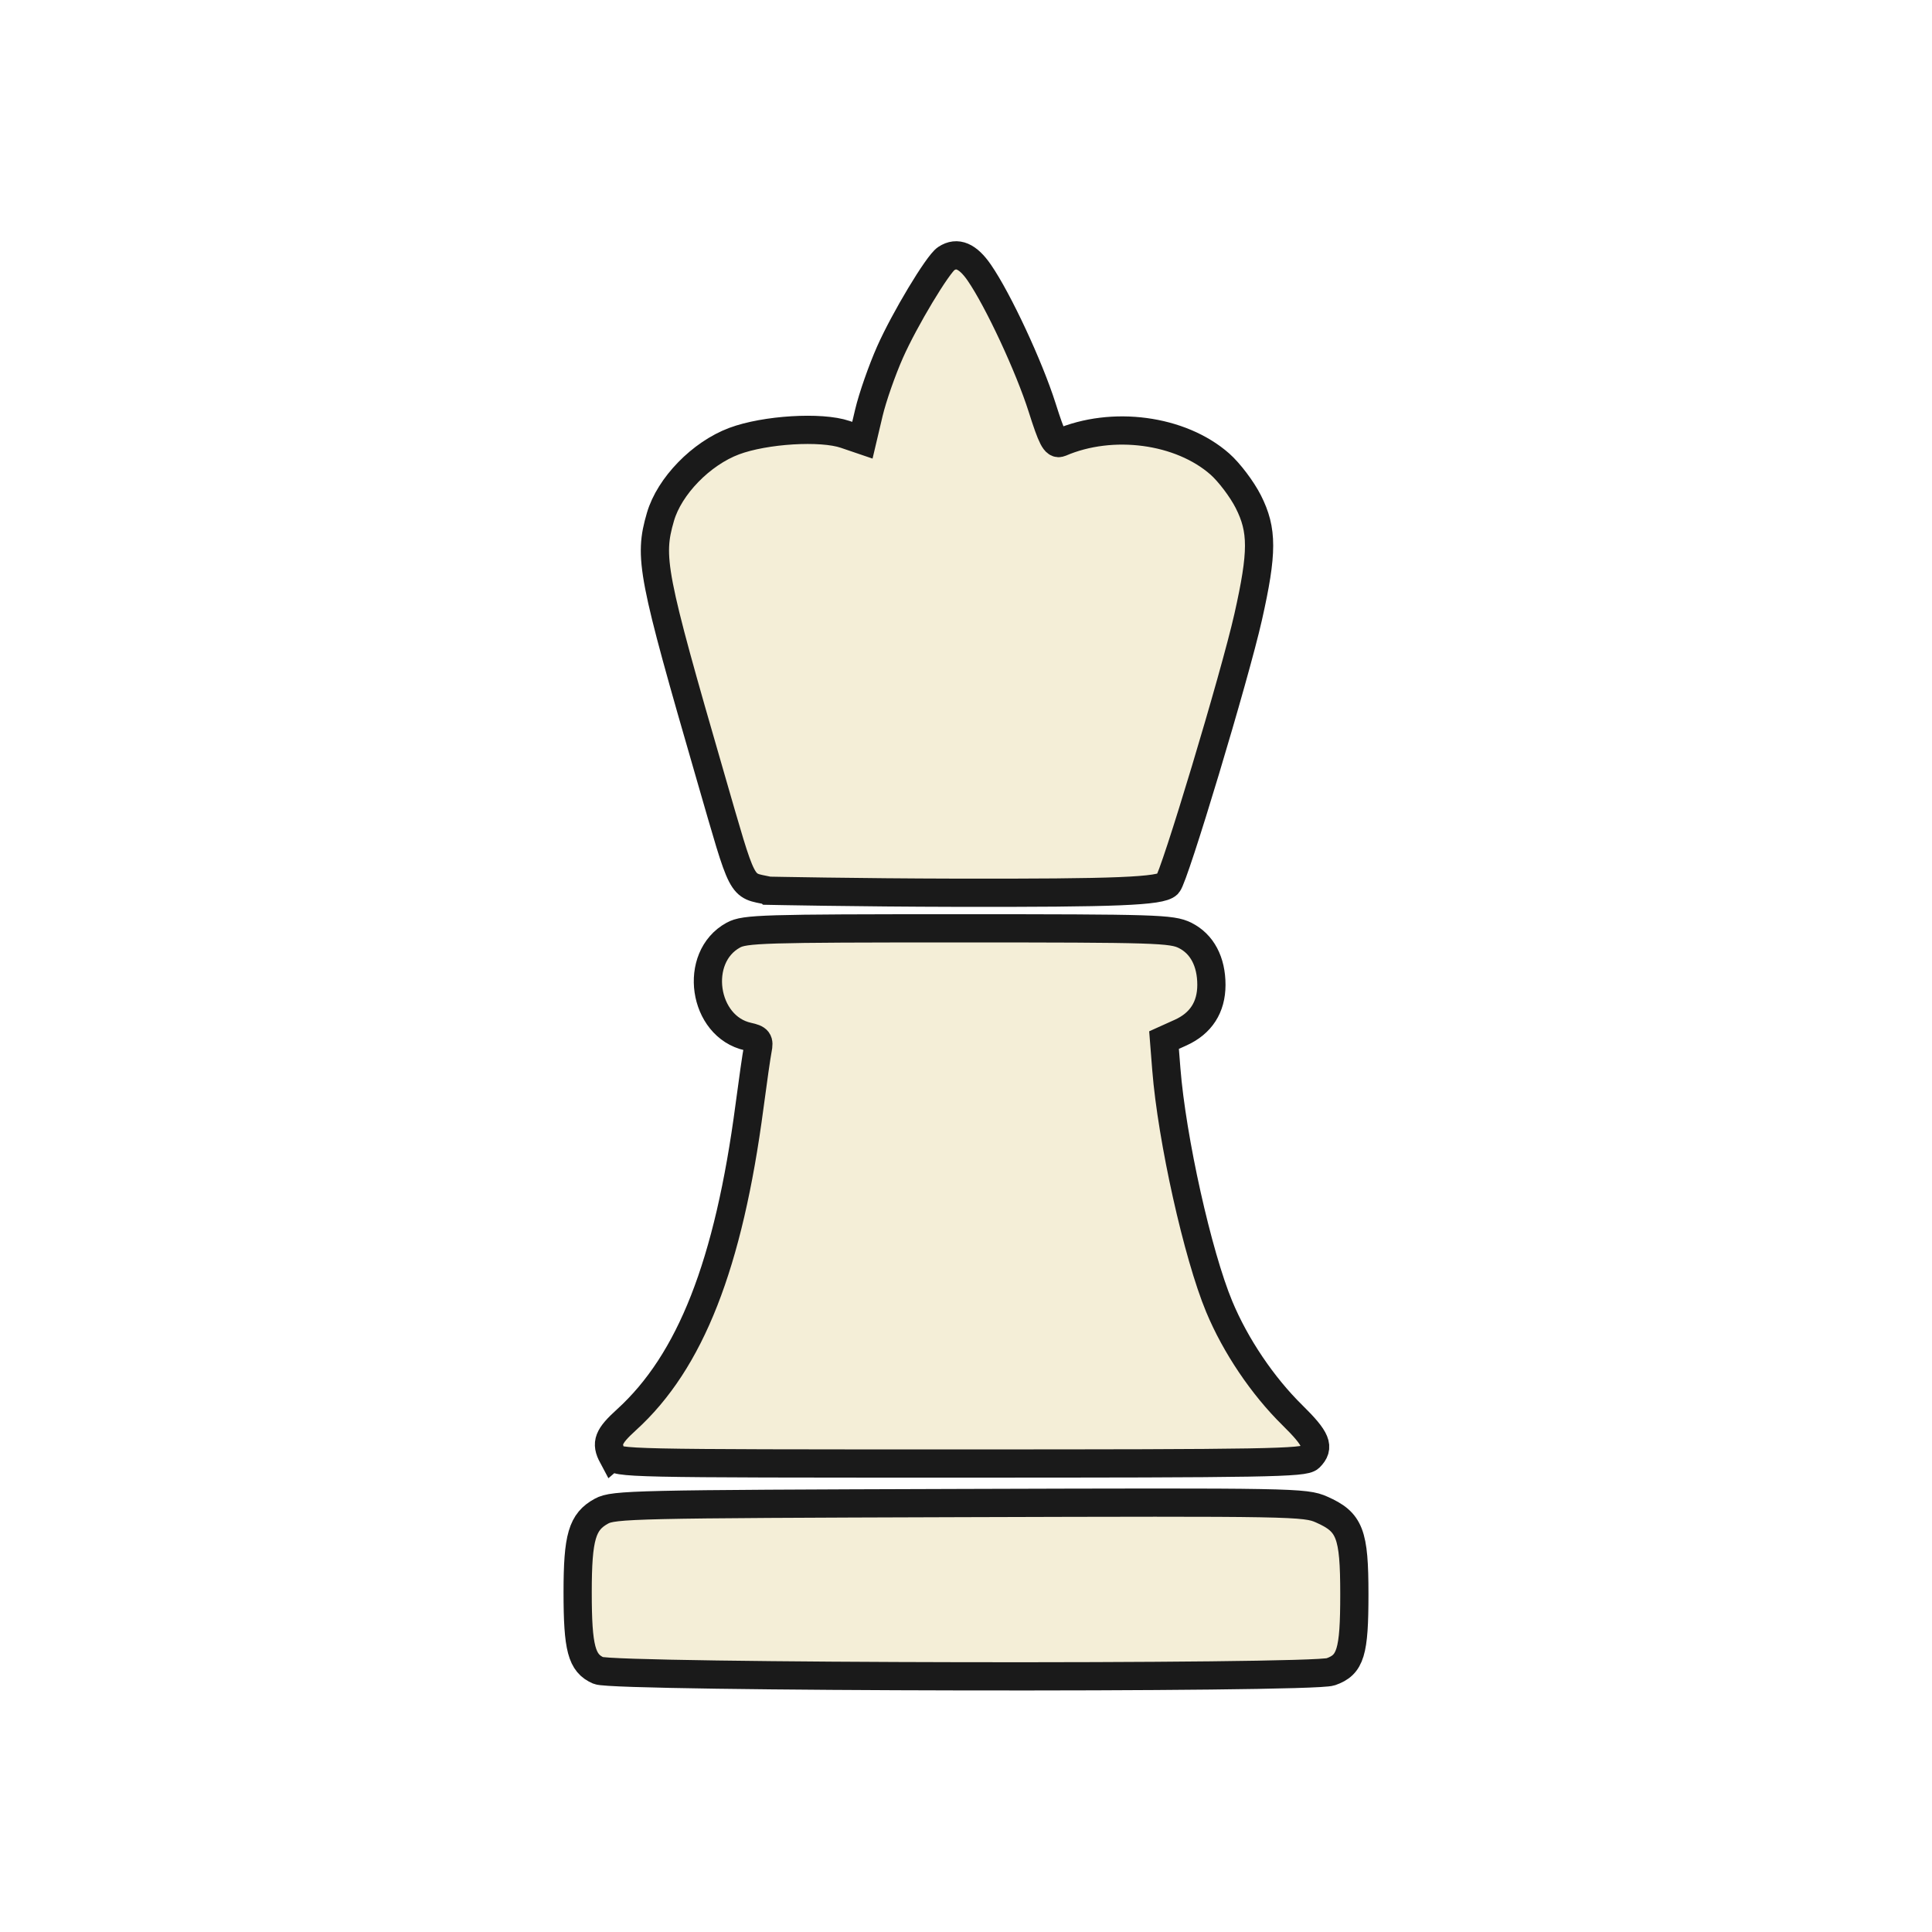
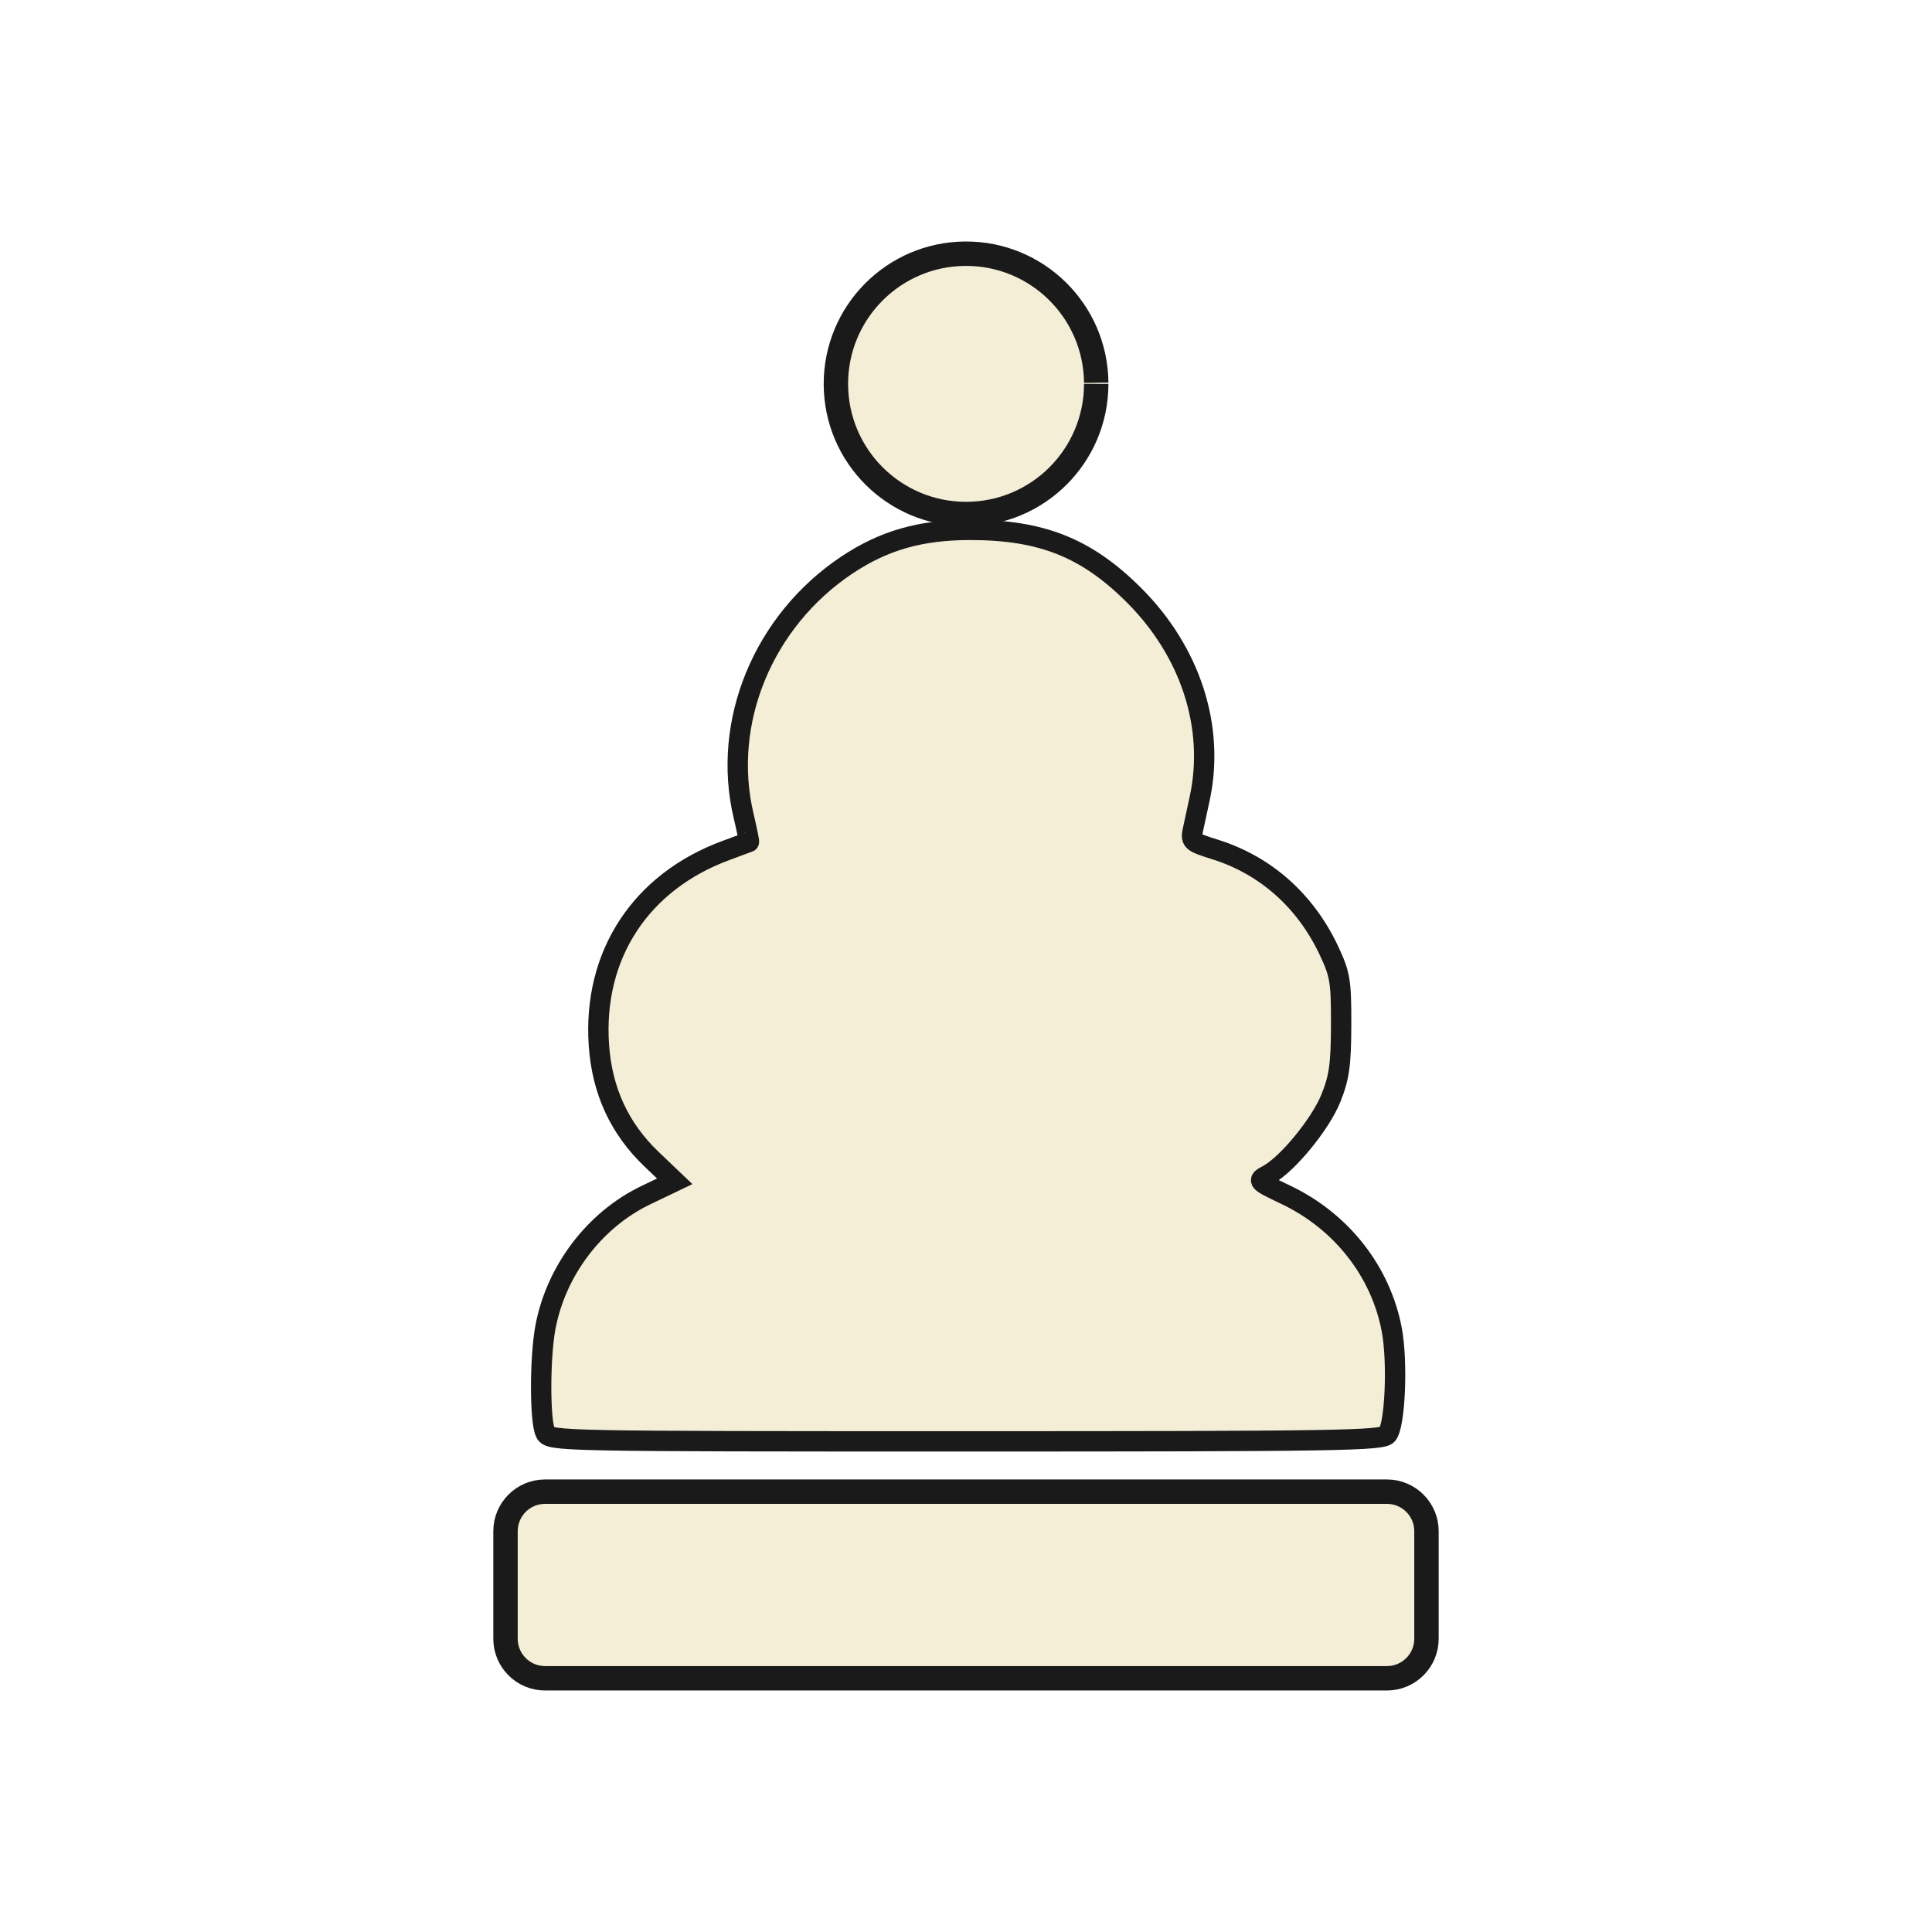
<svg xmlns="http://www.w3.org/2000/svg" width="100mm" height="100mm" viewBox="0 0 100 100" version="1.1" id="svg5" xml:space="preserve">
  <defs id="defs2" />
  <g id="layer1">
-     <path style="fill:#f4eed7;stroke:#1a1a1a;stroke-width:1.461;stroke-dasharray:none;stroke-opacity:1;fill-opacity:1" d="m 30.976,86.467 c -0.874,-0.38 -1.077,-1.144 -1.077,-4.05 0,-2.87 0.23,-3.653 1.234,-4.201 0.627,-0.342 1.704,-0.366 18.529,-0.418 17.348,-0.053 17.889,-0.043 18.746,0.336 1.464,0.647 1.692,1.238 1.693,4.378 7.94e-4,3.02 -0.194,3.66 -1.223,4.019 -1.02,0.355 -37.079,0.293 -37.903,-0.065 z m 0.73,-11.101 c -0.361,-0.675 -0.231,-1.015 0.717,-1.875 3.315,-3.009 5.291,-8.043 6.373,-16.24 0.174,-1.32 0.364,-2.639 0.422,-2.932 0.092,-0.463 0.027,-0.549 -0.501,-0.665 -2.335,-0.513 -2.856,-4.107 -0.761,-5.252 0.593,-0.324 1.521,-0.352 11.645,-0.352 10.253,0 11.051,0.025 11.736,0.365 0.879,0.437 1.366,1.353 1.365,2.565 -9.74e-4,1.154 -0.544,1.994 -1.596,2.469 l -0.856,0.386 0.119,1.508 c 0.286,3.615 1.62,9.603 2.739,12.29 0.84,2.018 2.242,4.099 3.782,5.613 1.259,1.239 1.432,1.66 0.899,2.192 -0.281,0.281 -2.197,0.314 -18.095,0.314 -17.374,0 -17.785,-0.009 -17.987,-0.387 z m 8.094,-29.262 c -1.501,-0.317 -1.283,0.106 -3.015,-5.87 -3.048,-10.521 -3.213,-11.374 -2.601,-13.48 0.463,-1.592 2.107,-3.282 3.815,-3.921 1.6,-0.598 4.502,-0.775 5.748,-0.35 l 0.89,0.303 0.337,-1.427 c 0.185,-0.785 0.679,-2.197 1.096,-3.137 0.748,-1.686 2.469,-4.551 2.906,-4.837 0.564,-0.37 1.119,-0.133 1.713,0.73 0.977,1.42 2.579,4.859 3.251,6.977 0.508,1.601 0.68,1.935 0.942,1.822 2.685,-1.158 6.225,-0.685 8.257,1.104 0.482,0.425 1.144,1.299 1.471,1.944 0.748,1.477 0.747,2.626 -0.005,5.972 -0.683,3.041 -3.83,13.496 -4.162,13.828 -0.369,0.369 -2.653,0.462 -10.941,0.446 -5.115,-0.01 -9.701,-0.103 -9.701,-0.103 z" id="path706" />
+     <g id="g3068" style="fill:#f4eed7;fill-opacity:1" transform="matrix(0.8421395,0,0,0.8421395,7.89606,7.910387)">
+       <rect style="fill:#f4eed7;fill-opacity:1;stroke:#1a1a1a;stroke-width:1.5;stroke-dasharray:none;stroke-opacity:1" id="rect1533" width="56.604" height="11.47" x="21.694" y="82.288" ry="2.429" />
+       <g id="g1479" transform="translate(-2.327935,-2.804103)" style="fill:#f4eed7;fill-opacity:1">
+         <path style="fill:#f4eed7;fill-opacity:1;stroke:#1a1a1a;stroke-width:1.251;stroke-dasharray:none;stroke-opacity:1" d="m 26.481,81.481 c -0.354,-0.662 -0.359,-4.599 -0.008,-6.481 0.653,-3.5 3.026,-6.623 6.179,-8.134 l 1.771,-0.849 -1.433,-1.367 c -1.964,-1.874 -3.037,-4.203 -3.229,-7.005 -0.379,-5.535 2.568,-10.04 7.834,-11.971 0.737,-0.27 1.361,-0.501 1.387,-0.513 0.026,-0.012 -0.123,-0.744 -0.331,-1.628 -1.352,-5.748 1.21,-11.959 6.348,-15.39 2.274,-1.518 4.536,-2.165 7.578,-2.165 4.395,0 7.16,1.103 10.079,4.021 3.47,3.469 4.969,8.097 4.037,12.464 -0.126,0.59 -0.308,1.434 -0.405,1.876 -0.172,0.784 -0.137,0.816 1.349,1.283 3.111,0.976 5.566,3.163 7.007,6.241 0.675,1.44 0.744,1.866 0.737,4.538 -0.006,2.435 -0.115,3.217 -0.622,4.489 -0.637,1.597 -2.683,4.093 -3.882,4.735 -0.679,0.364 -0.675,0.368 1.133,1.235 3.411,1.635 5.821,4.72 6.487,8.305 0.368,1.981 0.201,5.837 -0.277,6.413 -0.314,0.378 -2.989,0.422 -25.905,0.422 -24.992,0 -25.561,-0.011 -25.833,-0.518 z" id="path248" />
+         <path style="fill:#f4eed7;fill-opacity:1;stroke:#1a1a1a;stroke-width:1.5;stroke-dasharray:none;stroke-opacity:1" id="path1475" d="M 60.328,17.004 A 8,8 0 0 1 52.345,25.004 8,8 0 0 1 44.328,17.039 8,8 0 0 1 52.276,9.004 8,8 0 0 1 60.328,16.935" />
+       </g>
+     </g>
  </g>
</svg>
